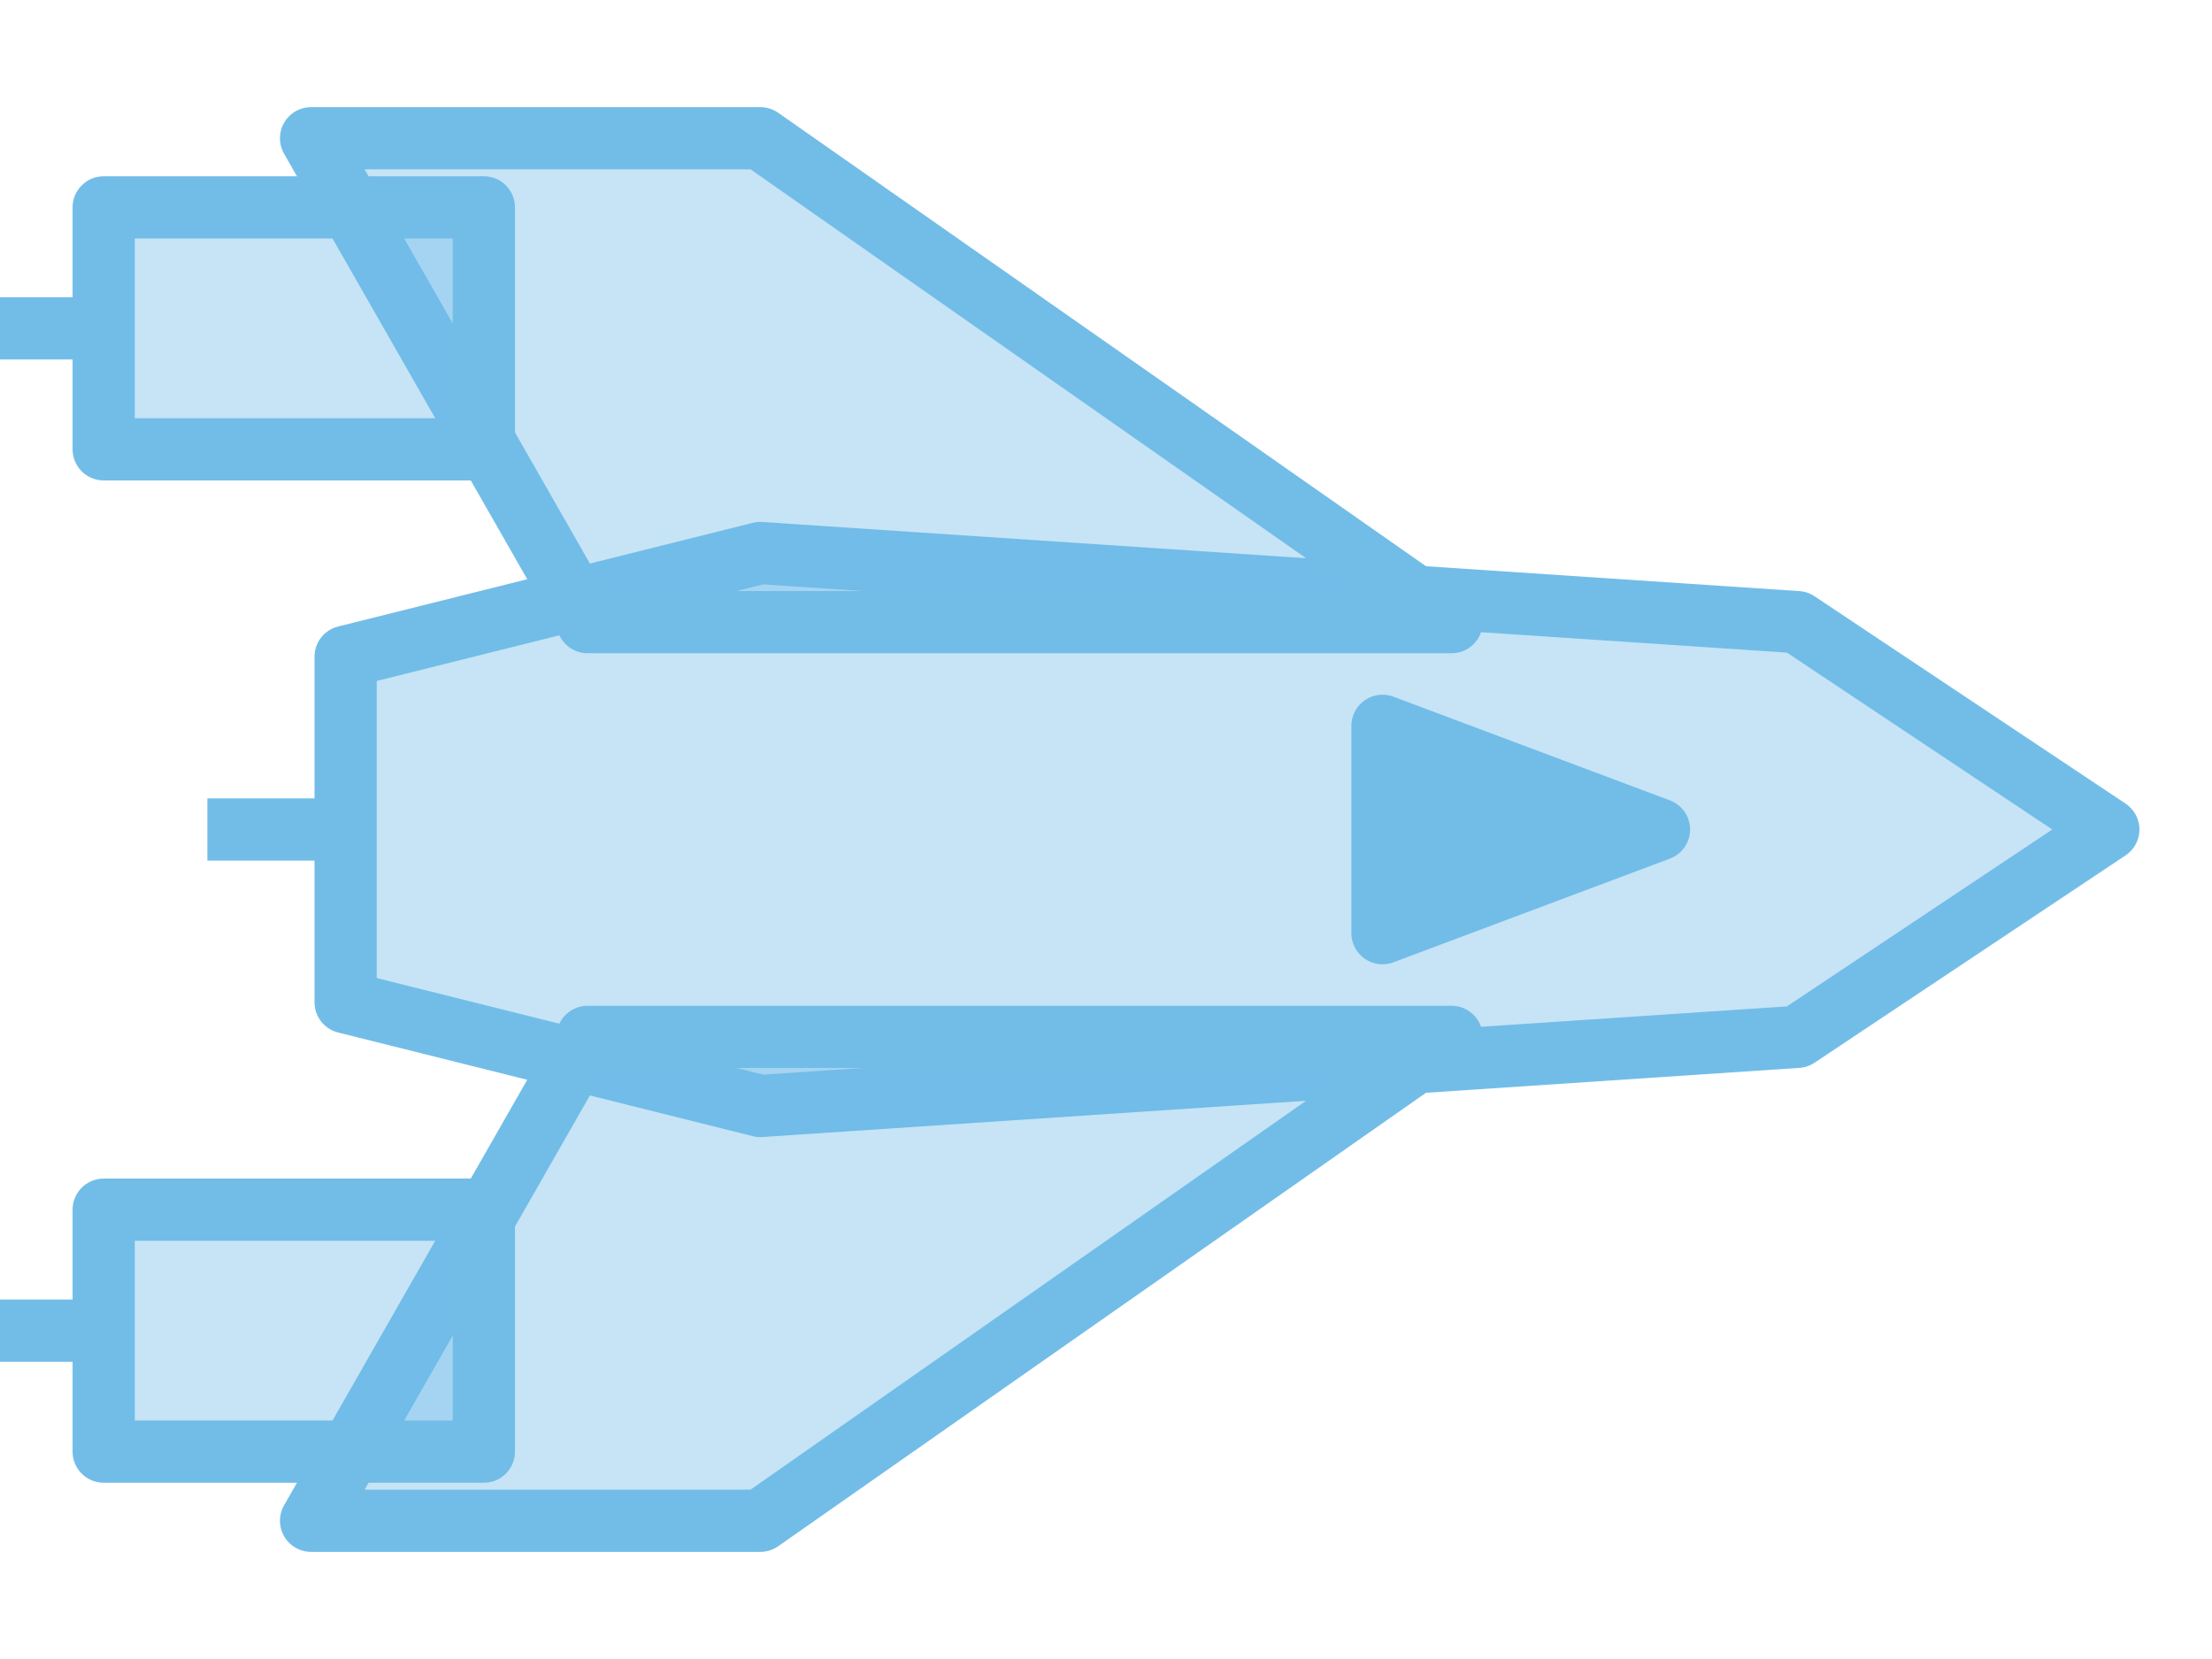
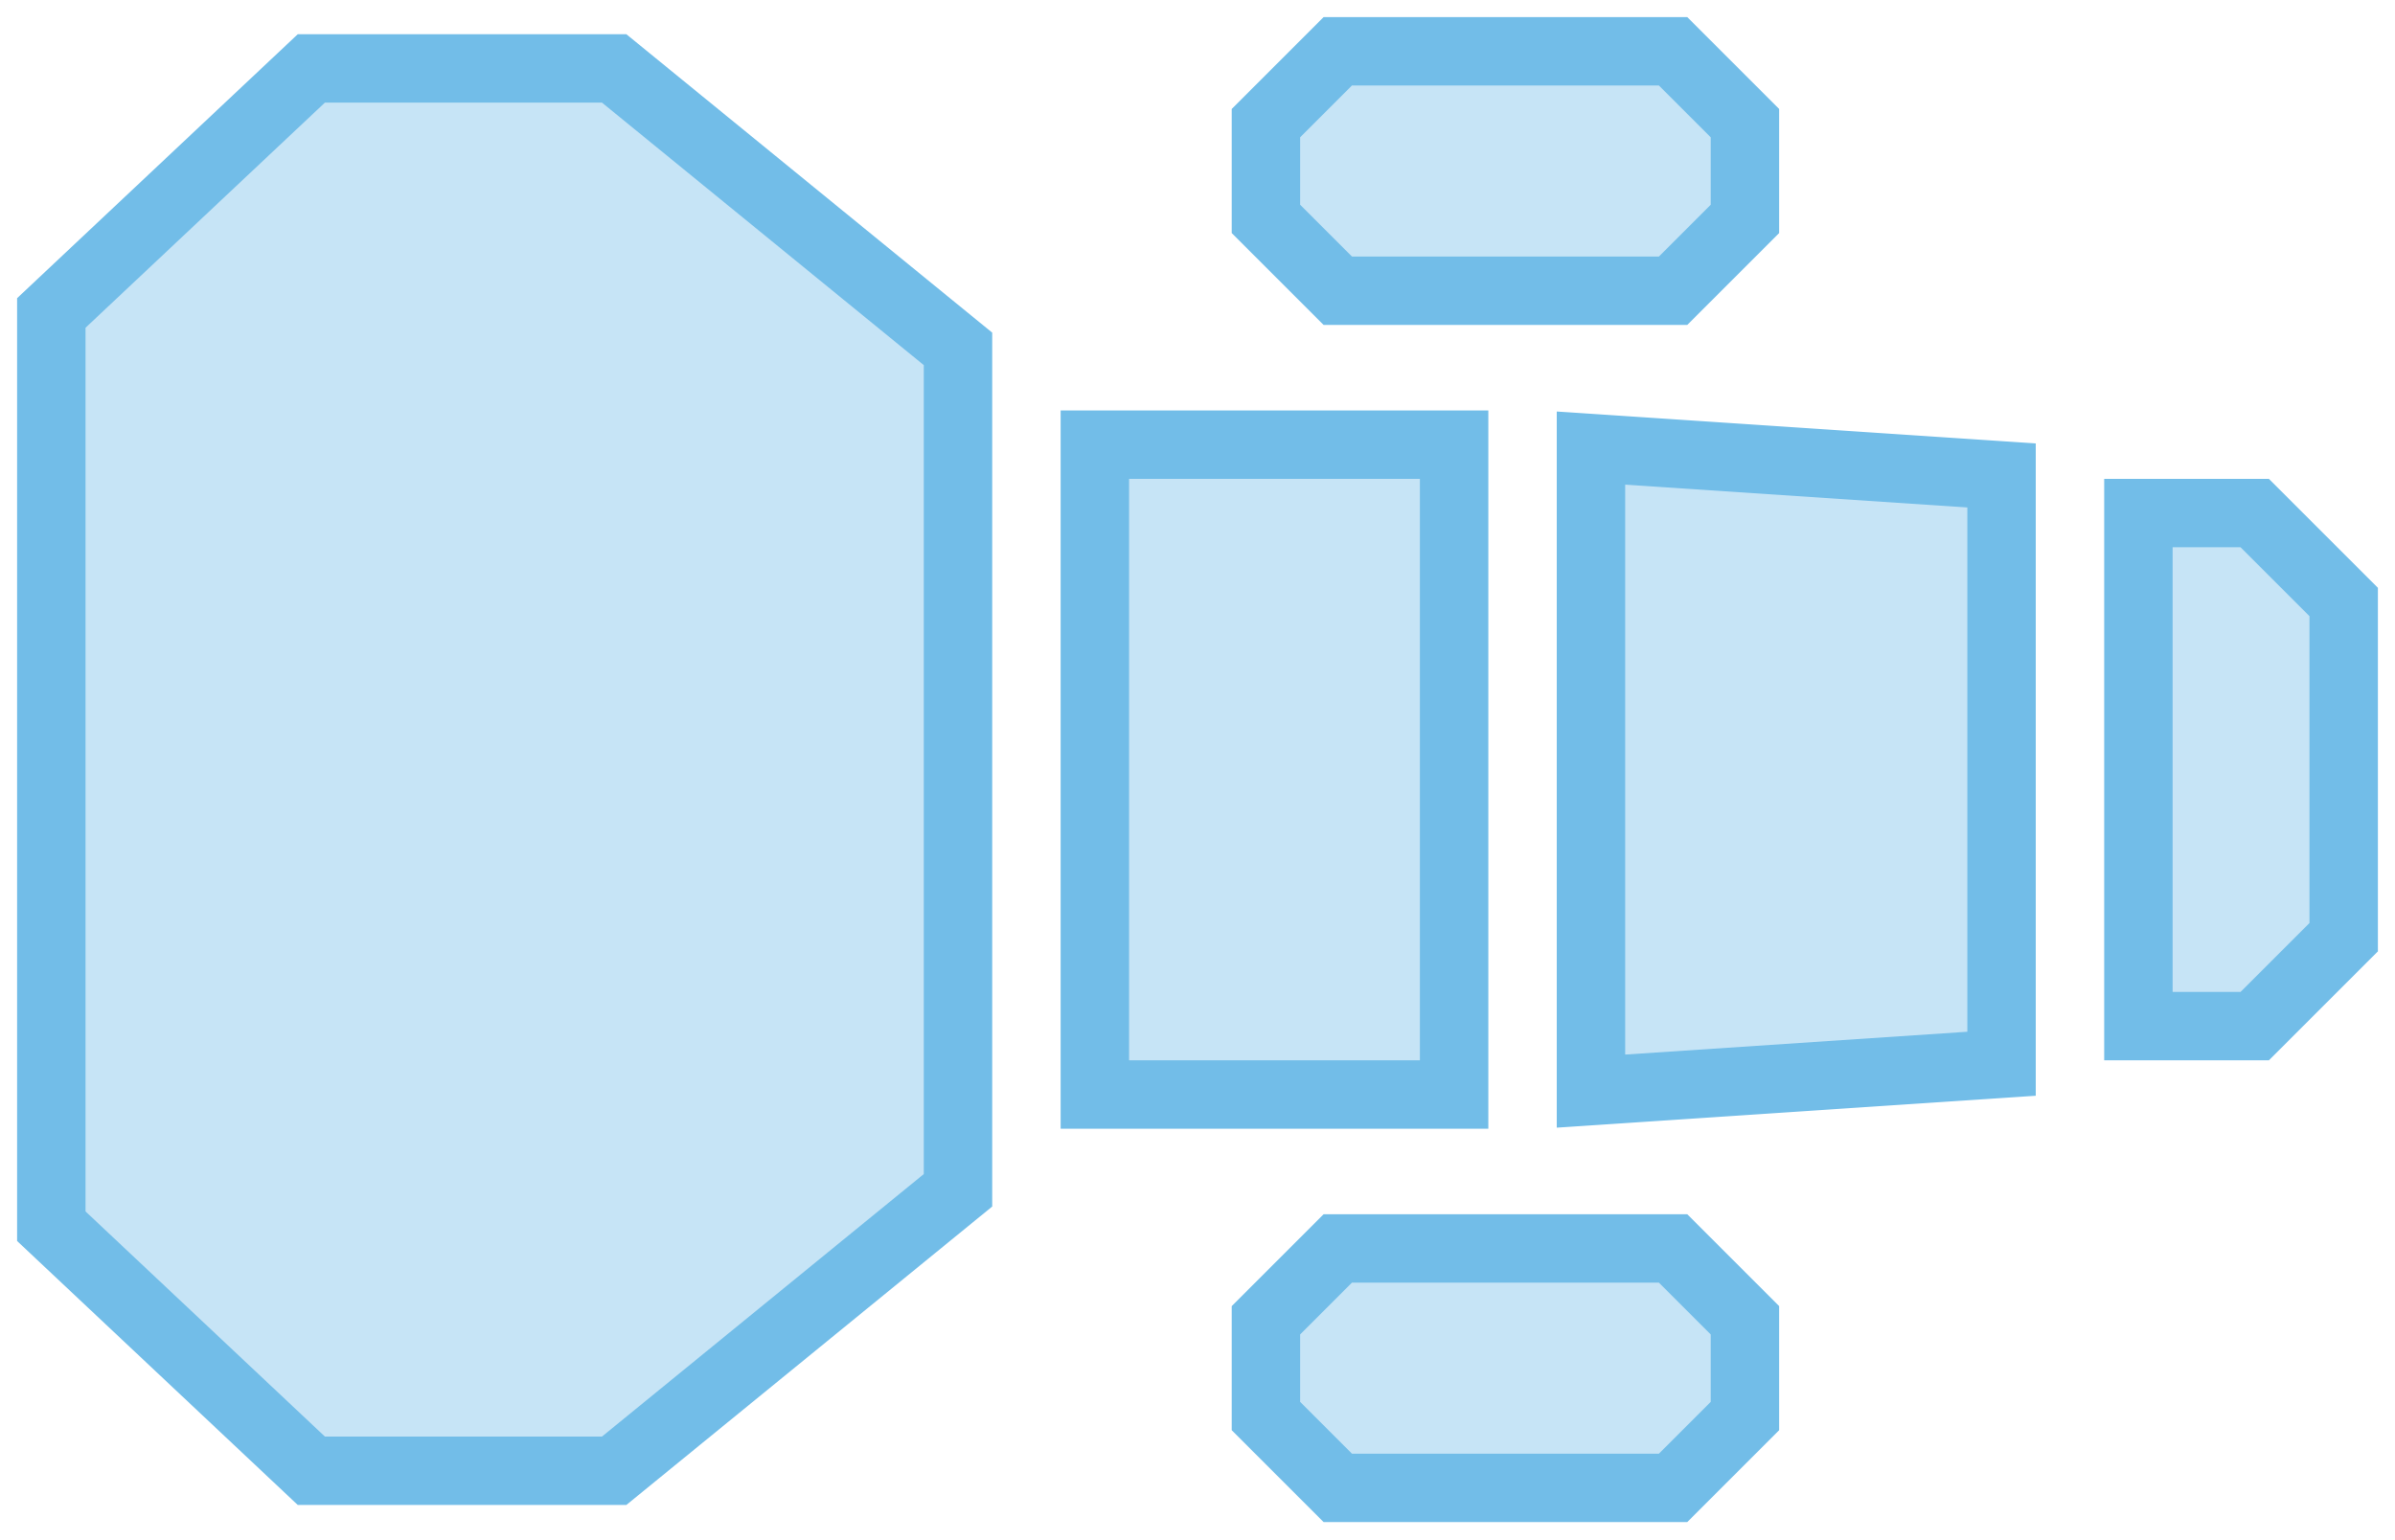
- <svg xmlns="http://www.w3.org/2000/svg" viewBox="0 0 64 48">
-   <g fill="#72bde8" fill-opacity=".4" stroke="#72bde8" stroke-width="1.8" stroke-linejoin="round">
-     <polygon points="61,24 52,18 22,16 10,19 10,29 22,32 52,30" />
-     <polygon points="42,18 22,4 9,4 17,18" />
-     <polygon points="42,30 22,44 9,44 17,30" />
-     <polygon points="3,6 14,6 14,13 3,13" />
-     <polygon points="3,35 14,35 14,42 3,42" />
-     <polygon points="48,24 40,21 40,27" fill-opacity="1" />
-     <path d="M3 9.5 H0 M3 38.5 H0 M10 24 H6" fill="none" />
+ <svg xmlns="http://www.w3.org/2000/svg" viewBox="-155.0 40.0 140.0 90.0">
+   <g fill="#72bde8" fill-opacity=".4" stroke="#72bde8" stroke-width="4" stroke-linejoin="miter">
+     <polygon points="-18.0,75.2 -18.0,94.8 -23.2,100.0 -30.0,100.0 -30.0,70.0 -23.2,70.0" />
+     <polygon points="-38.0,67.8 -38.0,102.2 -62.0,103.8 -62.0,66.2" />
+     <polygon points="-70.0,66.0 -70.0,104.0 -91.0,104.0 -91.0,66.0" />
+     <polygon points="-99.0,60.4 -99.0,109.6 -119.1,126.0 -136.8,126.0 -152.0,111.7 -152.0,58.3 -136.8,44.0 -119.1,44.0" />
+     <polygon points="-53.0,47.2 -53.0,52.8 -57.2,57.0 -76.8,57.0 -81.0,52.8 -81.0,47.2 -76.8,43.0 -57.2,43.0" />
+     <polygon points="-57.2,127.0 -76.8,127.0 -81.0,122.8 -81.0,117.2 -76.8,113.0 -57.2,113.0 -53.0,117.2 -53.0,122.8" />
  </g>
</svg>
